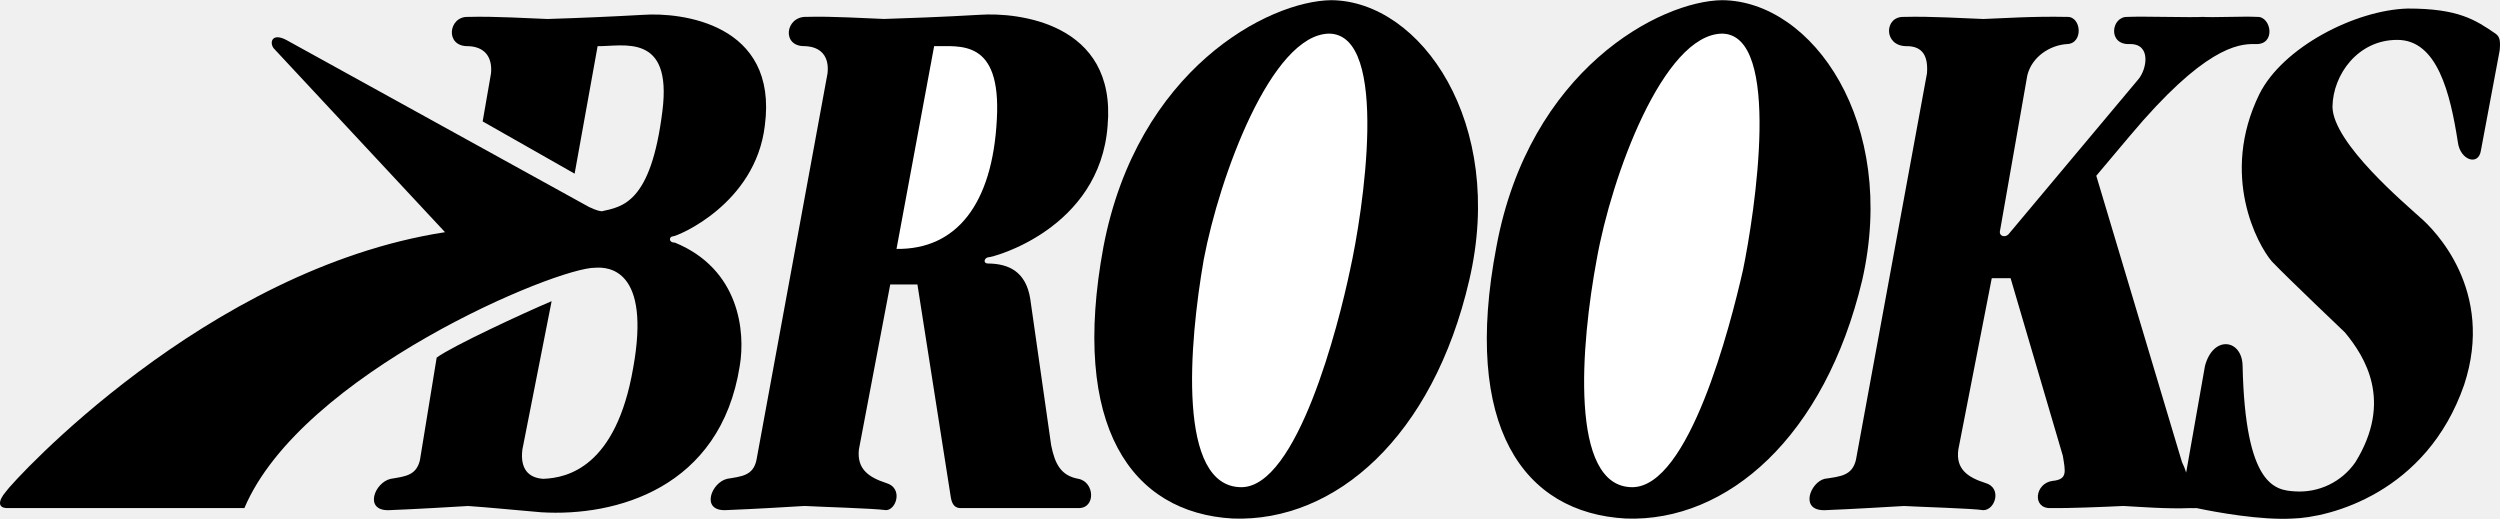
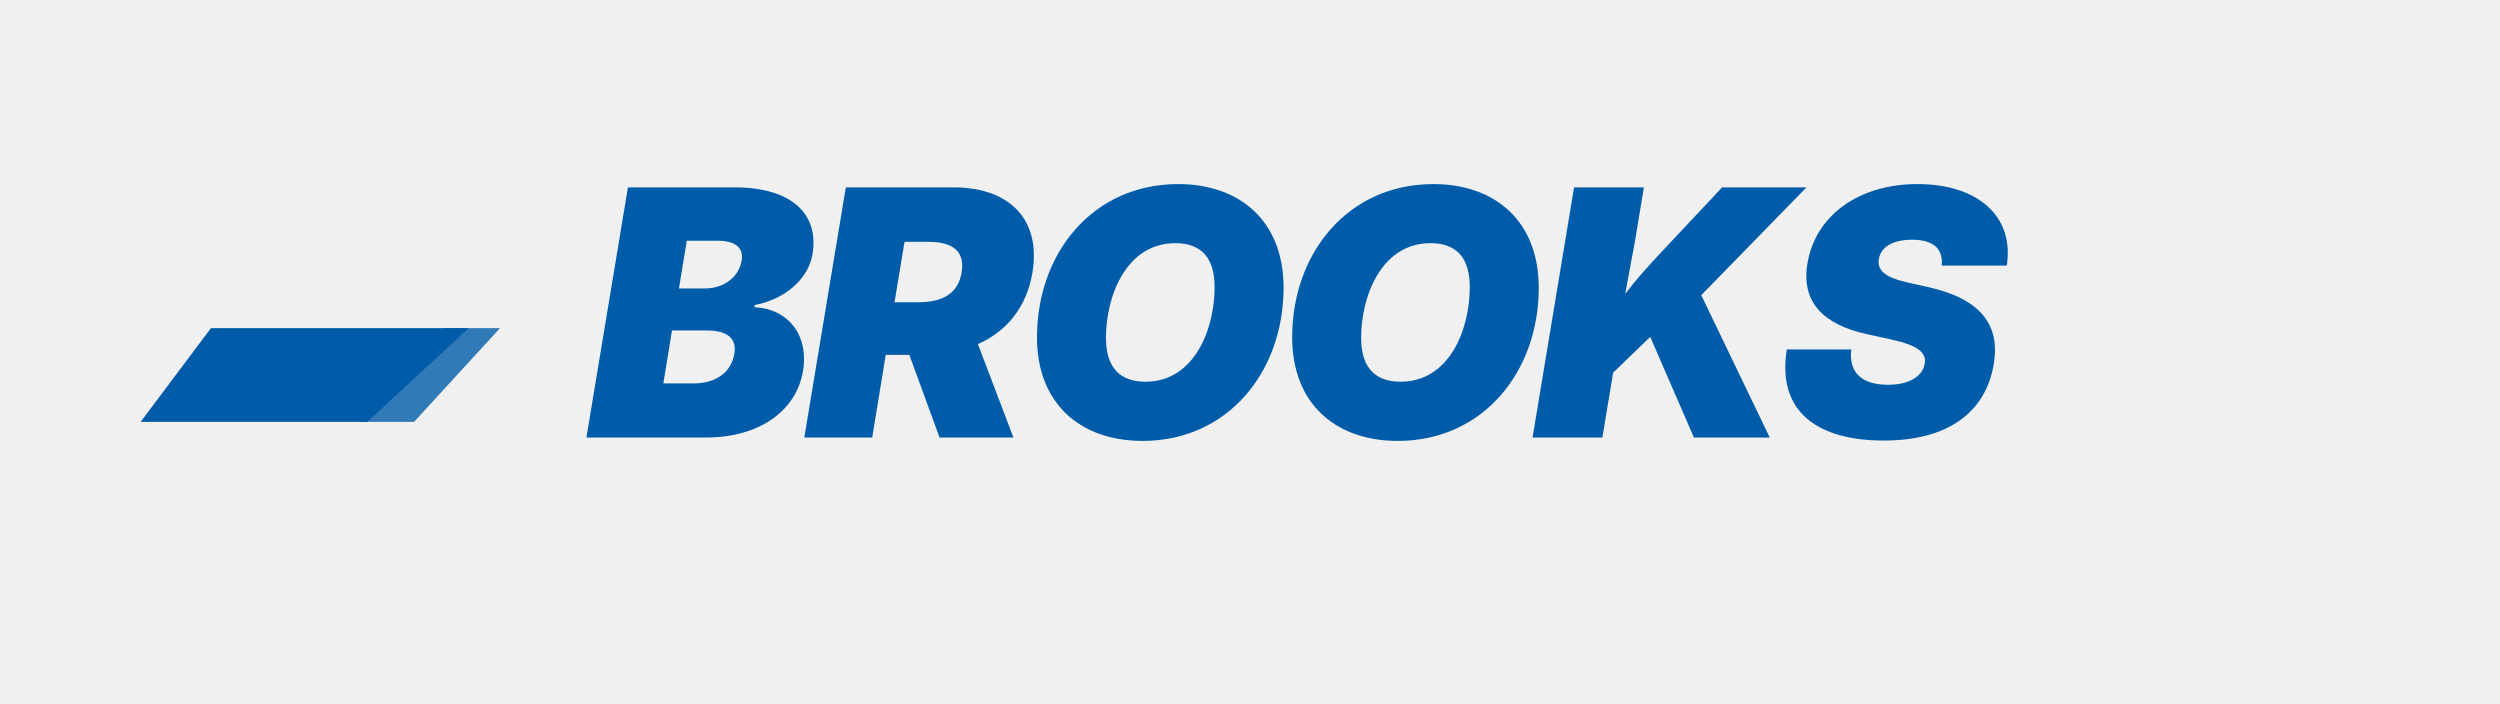
- <svg xmlns="http://www.w3.org/2000/svg" width="2500" height="519" viewBox="0 0 71.764 14.888">
-   <path d="M38.215 0c-1.807.021-5.569 1.989-6.54 7.08-.954 5.146.796 7.64 3.72 7.8 2.938.103 5.738-2.347 6.78-6.84C43.233 3.521 40.784.021 38.215 0z" />
-   <path d="M25.555 8.16h.78l.96 6.12c.035.2.123.309.3.3h3.36c.51.009.466-.756 0-.84-.497-.091-.671-.419-.78-.96l-.6-4.2c-.123-.794-.626-1.013-1.2-1.021-.169.008-.126-.167 0-.18.093.013 3.199-.797 3.42-3.78.26-2.967-2.605-3.251-3.66-3.18-1.002.06-2.227.104-2.76.12-.516-.017-1.479-.082-2.22-.06-.616-.022-.725.853-.06.84.473.013.713.297.66.78l-2.04 11.1c-.094.449-.422.471-.84.54-.457.105-.763.915-.06.9.85-.033 1.856-.094 2.28-.12.451.026 1.982.069 2.34.12.299-.007.495-.641 0-.78-.511-.167-.839-.408-.78-.96l.9-4.739z" />
-   <path d="M17.155 1.32c.725.013 2.147-.402 1.86 1.86-.328 2.657-1.156 2.747-1.74 2.88-.182-.023-.27-.089-.36-.12l-8.7-4.8c-.408-.212-.485.073-.36.24l4.92 5.28C5.915 7.721.38 13.802.175 14.1c-.232.271-.254.489.06.48h6.78c1.634-3.863 8.984-6.925 10.08-6.9.37-.025 1.595.041 1.08 2.88-.492 2.848-1.892 3.154-2.58 3.18-.427-.026-.668-.288-.6-.84l.84-4.26c-.776.328-2.854 1.29-3.3 1.62l-.48 2.94c-.103.449-.431.471-.84.54-.466.105-.772.915-.06.9.84-.033 1.847-.094 2.28-.12.442.026 1.799.157 2.1.18 2.126.13 5.145-.679 5.7-4.2.167-.986-.008-2.779-1.86-3.54-.204-.005-.16-.18-.06-.18.119 0 2.372-.918 2.64-3.18.39-2.953-2.434-3.251-3.48-3.18a109.2 109.2 0 0 1-2.76.12c-.525-.017-1.488-.082-2.28-.06-.564-.022-.673.853 0 .84.464.013.705.297.66.78l-.24 1.38 2.64 1.5.66-3.66zM49.435 0c-1.776.021-5.539 1.989-6.48 7.08-.984 5.146.766 7.64 3.72 7.8 2.908.103 5.708-2.347 6.78-6.84C54.483 3.521 52.034.021 49.435 0z" />
-   <path d="M63.055 14.58c.553.119 1.853.353 2.76.3 1.043-.028 3.839-.72 4.92-3.84.892-2.707-.858-4.457-1.26-4.8-.386-.357-2.507-2.128-2.52-3.18.013-.927.734-1.923 1.86-1.92 1.149-.003 1.521 1.528 1.74 2.94.065.512.591.688.66.24l.54-2.88c.025-.282.003-.391-.12-.48-.577-.393-1.058-.721-2.52-.72-1.513.043-3.591 1.115-4.26 2.46-1.136 2.326-.053 4.321.36 4.8.462.483 2.1 2.04 2.1 2.04.573.695 1.381 1.965.3 3.72a1.95 1.95 0 0 1-1.74.84c-.548-.036-1.423-.123-1.5-3.6-.01-.767-.842-.898-1.08 0l-.54 3.06a1.872 1.872 0 0 0-.12-.3l-2.46-8.22.96-1.14c2.114-2.523 3.098-2.654 3.6-2.64.614.034.461-.802.061-.78-.387-.022-1.284.022-1.561 0-.336.022-1.714-.022-2.16 0-.473-.022-.583.809.06.78.626-.014.495.729.24 1.02l-3.72 4.44c-.094.104-.291.06-.24-.12l.78-4.44c.132-.542.657-.871 1.14-.9.479-.014.414-.802 0-.78-1.01-.022-1.883.043-2.4.06-.533-.017-1.496-.082-2.28-.06-.572-.022-.594.831.06.84.484-.009.637.297.6.78l-2.04 11.1c-.11.449-.438.471-.9.54-.414.105-.72.915 0 .9.833-.033 1.839-.094 2.28-.12.434.026 1.965.069 2.28.12.342-.007.539-.641.06-.78-.527-.167-.855-.408-.78-.96l.96-4.92h.54l1.5 5.1c.074.459.14.678-.3.72-.5.067-.588.789-.06.78.479.009 1.572-.035 2.1-.061.478.026 1.266.089 1.92.061.076.007.138-.003.18 0z" />
-   <path d="M38.155.96c1.753.023.966 5.142.6 6.78-.334 1.599-1.516 6.237-3.12 6.24-1.852-.003-1.502-4.116-1.08-6.54.453-2.388 1.941-6.457 3.6-6.48zM26.815 1.32c.734.013 1.93-.227 1.8 2.1-.125 2.441-1.165 3.743-2.88 3.72l1.08-5.82zM49.435.96c1.724.023.936 5.142.6 6.78-.364 1.599-1.545 6.237-3.18 6.24-1.821-.003-1.472-4.116-1.02-6.54.423-2.388 1.911-6.457 3.6-6.48z" fill="#fff" />
+ <svg xmlns="http://www.w3.org/2000/svg" viewBox="0 0 320 90" width="100%" height="100%">
+   <g transform="translate(15, 20)">
+     <path d="M12 22 L45 22 L32 34 L3 34 Z" fill="#005ca9" />
+     <path d="M42 22 L49 22 L38 34 L31 34 Z" fill="#005ca9" opacity="0.8" />
+     <text x="60" y="36" font-family="'Inter', system-ui, sans-serif" font-weight="900" font-style="italic" font-size="44" fill="#005ca9" letter-spacing="-1.5px">BROOKS</text>
+   </g>
</svg>
